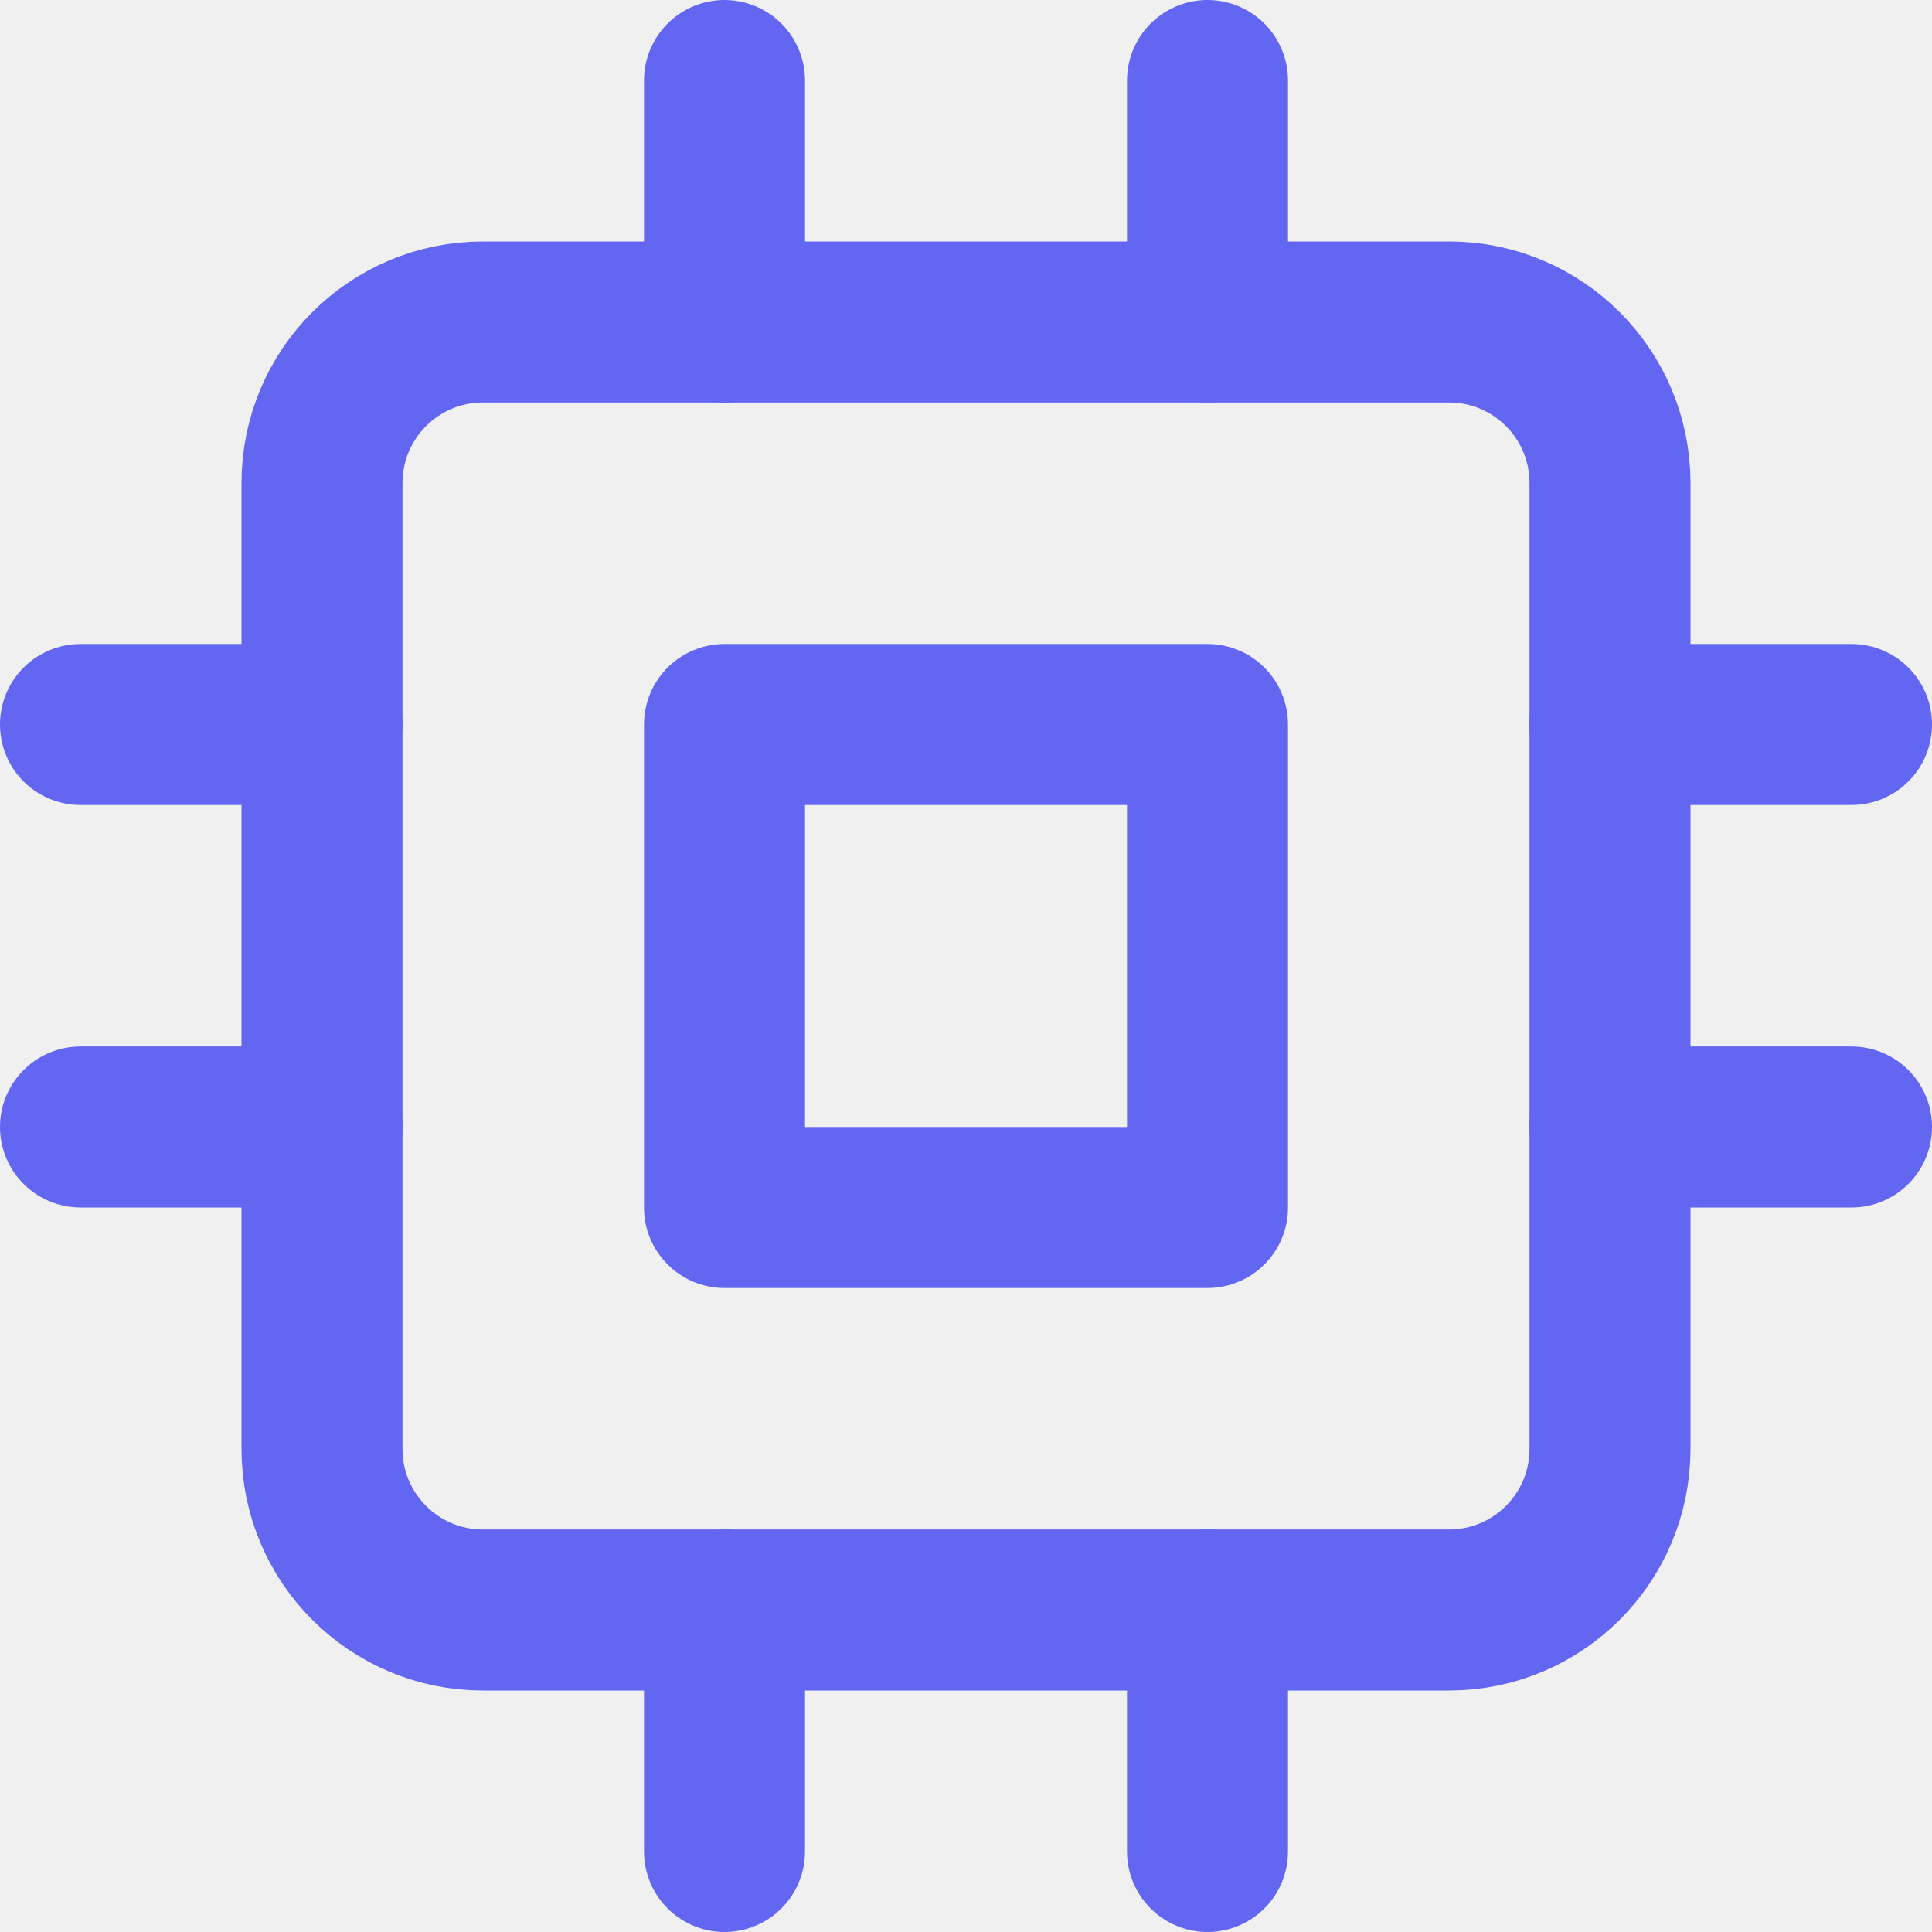
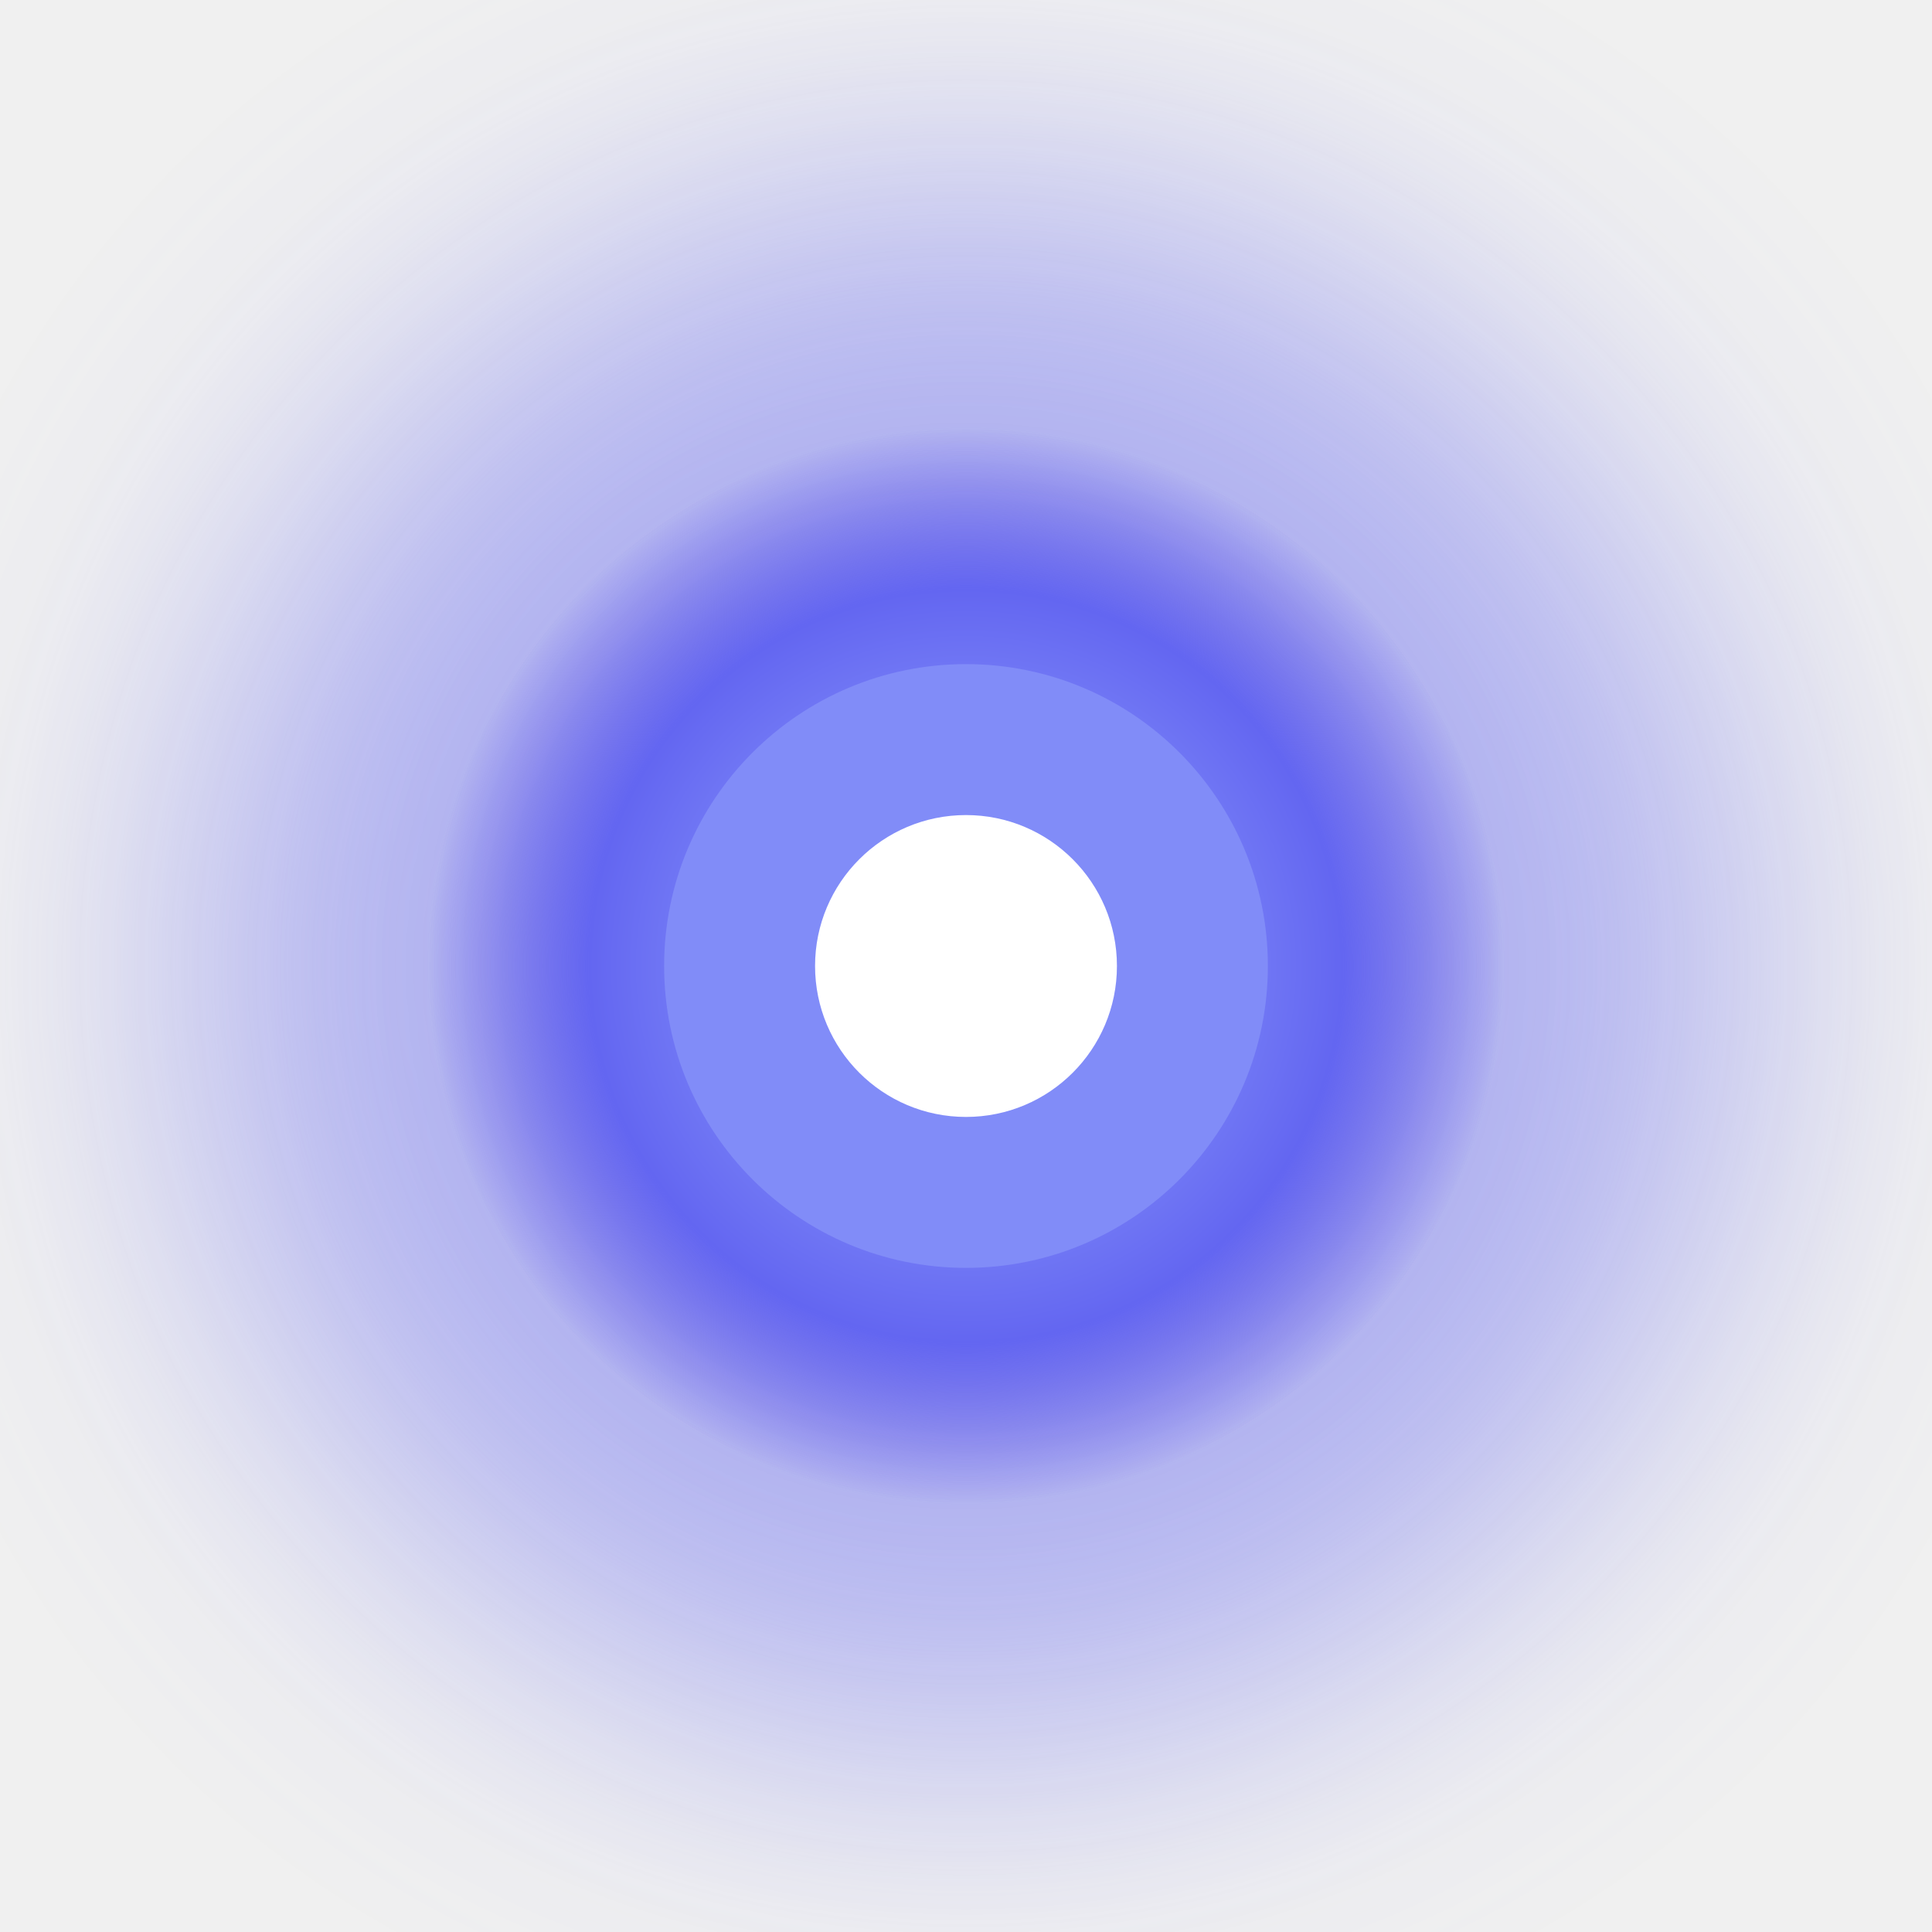
- <svg xmlns="http://www.w3.org/2000/svg" width="24" height="24" viewBox="0 0 24 24" fill="none" stroke="#6366f1" stroke-width="2" stroke-linecap="round" stroke-linejoin="round">
-   <rect x="4" y="4" width="16" height="16" rx="2" ry="2" />
-   <rect x="9" y="9" width="6" height="6" />
-   <line x1="9" y1="1" x2="9" y2="4" />
-   <line x1="15" y1="1" x2="15" y2="4" />
-   <line x1="9" y1="20" x2="9" y2="23" />
-   <line x1="15" y1="20" x2="15" y2="23" />
-   <line x1="20" y1="9" x2="23" y2="9" />
-   <line x1="20" y1="14" x2="23" y2="14" />
-   <line x1="1" y1="9" x2="4" y2="9" />
-   <line x1="1" y1="14" x2="4" y2="14" />
+ <svg xmlns="http://www.w3.org/2000/svg" viewBox="0 0 32 32" width="32" height="32">
+   <defs>
+     <radialGradient id="dotGlow" cx="50%" cy="50%" r="50%">
+       <stop offset="0%" stop-color="#c7d2fe" />
+       <stop offset="35%" stop-color="#818cf8" />
+       <stop offset="70%" stop-color="#6366f1" />
+       <stop offset="100%" stop-color="#4f46e5" stop-opacity="0" />
+     </radialGradient>
+     <filter id="glowBlur" x="-50%" y="-50%" width="200%" height="200%">
+       <feGaussianBlur stdDeviation="2.5" />
+     </filter>
+   </defs>
+   <circle cx="16" cy="16" r="13" fill="#6366f1" opacity="0.45" filter="url(#glowBlur)" />
+   <circle cx="16" cy="16" r="9" fill="url(#dotGlow)" />
+   <circle cx="16" cy="16" r="5" fill="#818cf8" />
+   <circle cx="16" cy="16" r="2.5" fill="#ffffff" />
</svg>
